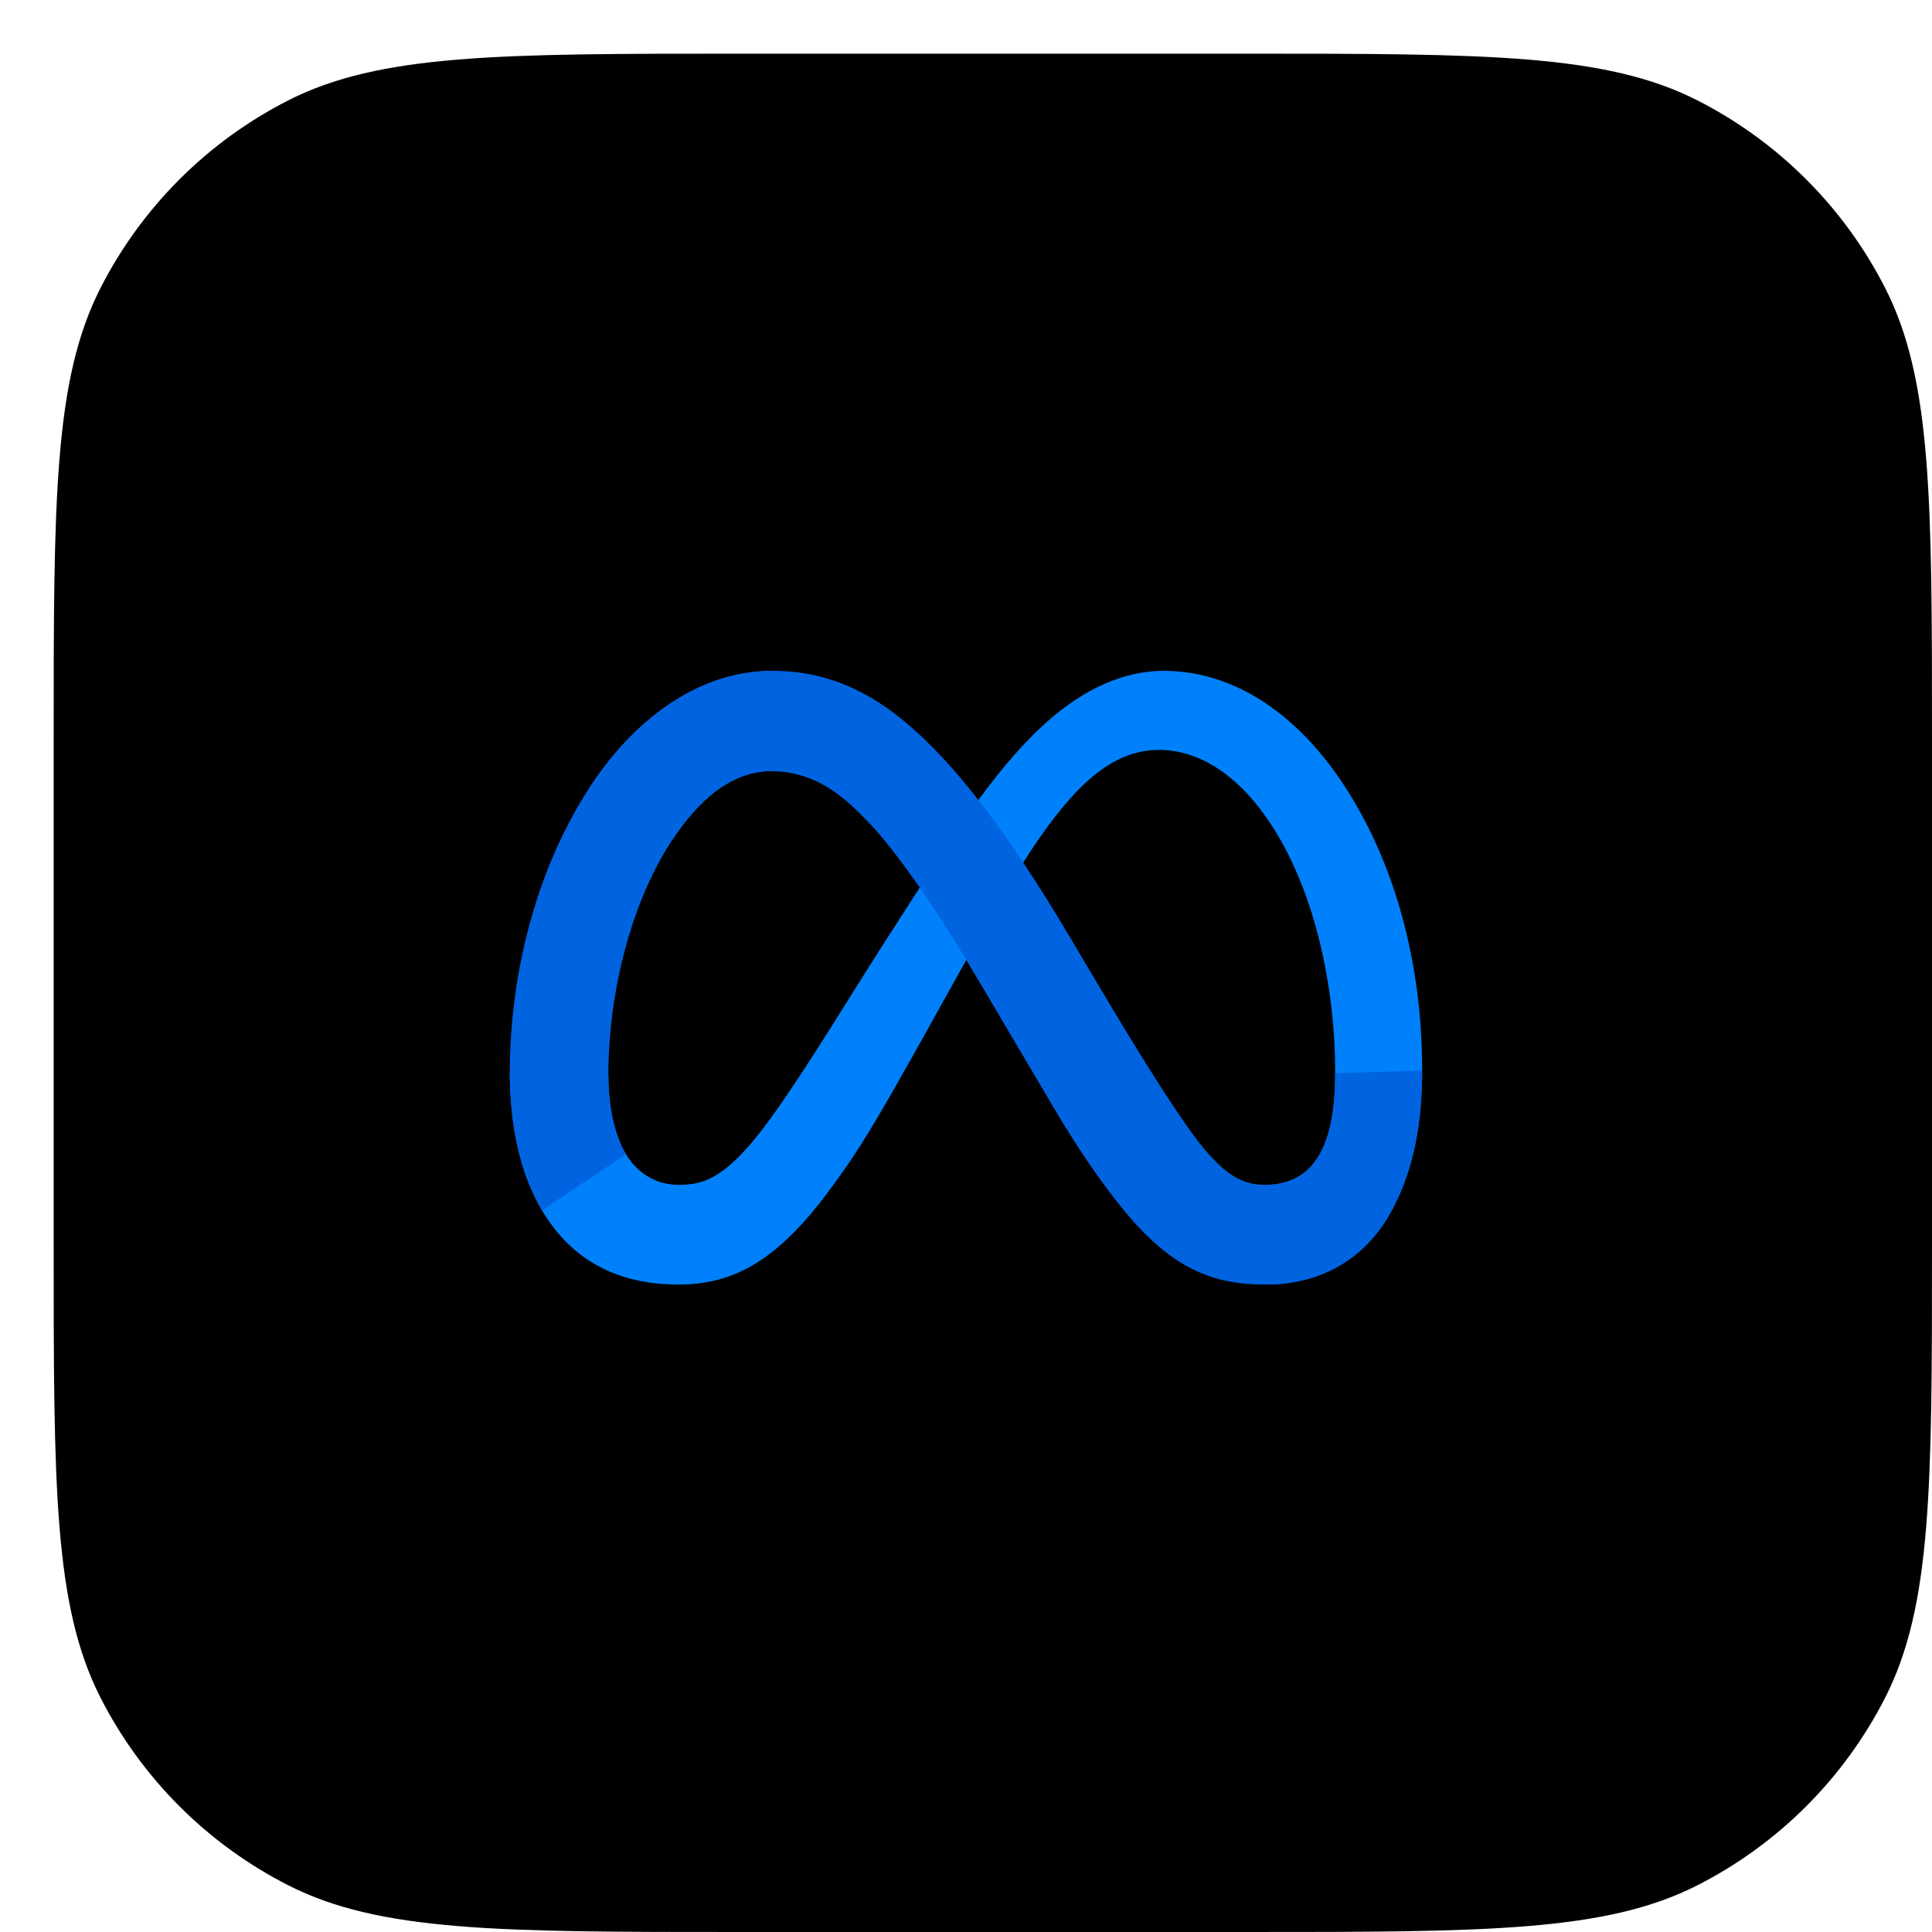
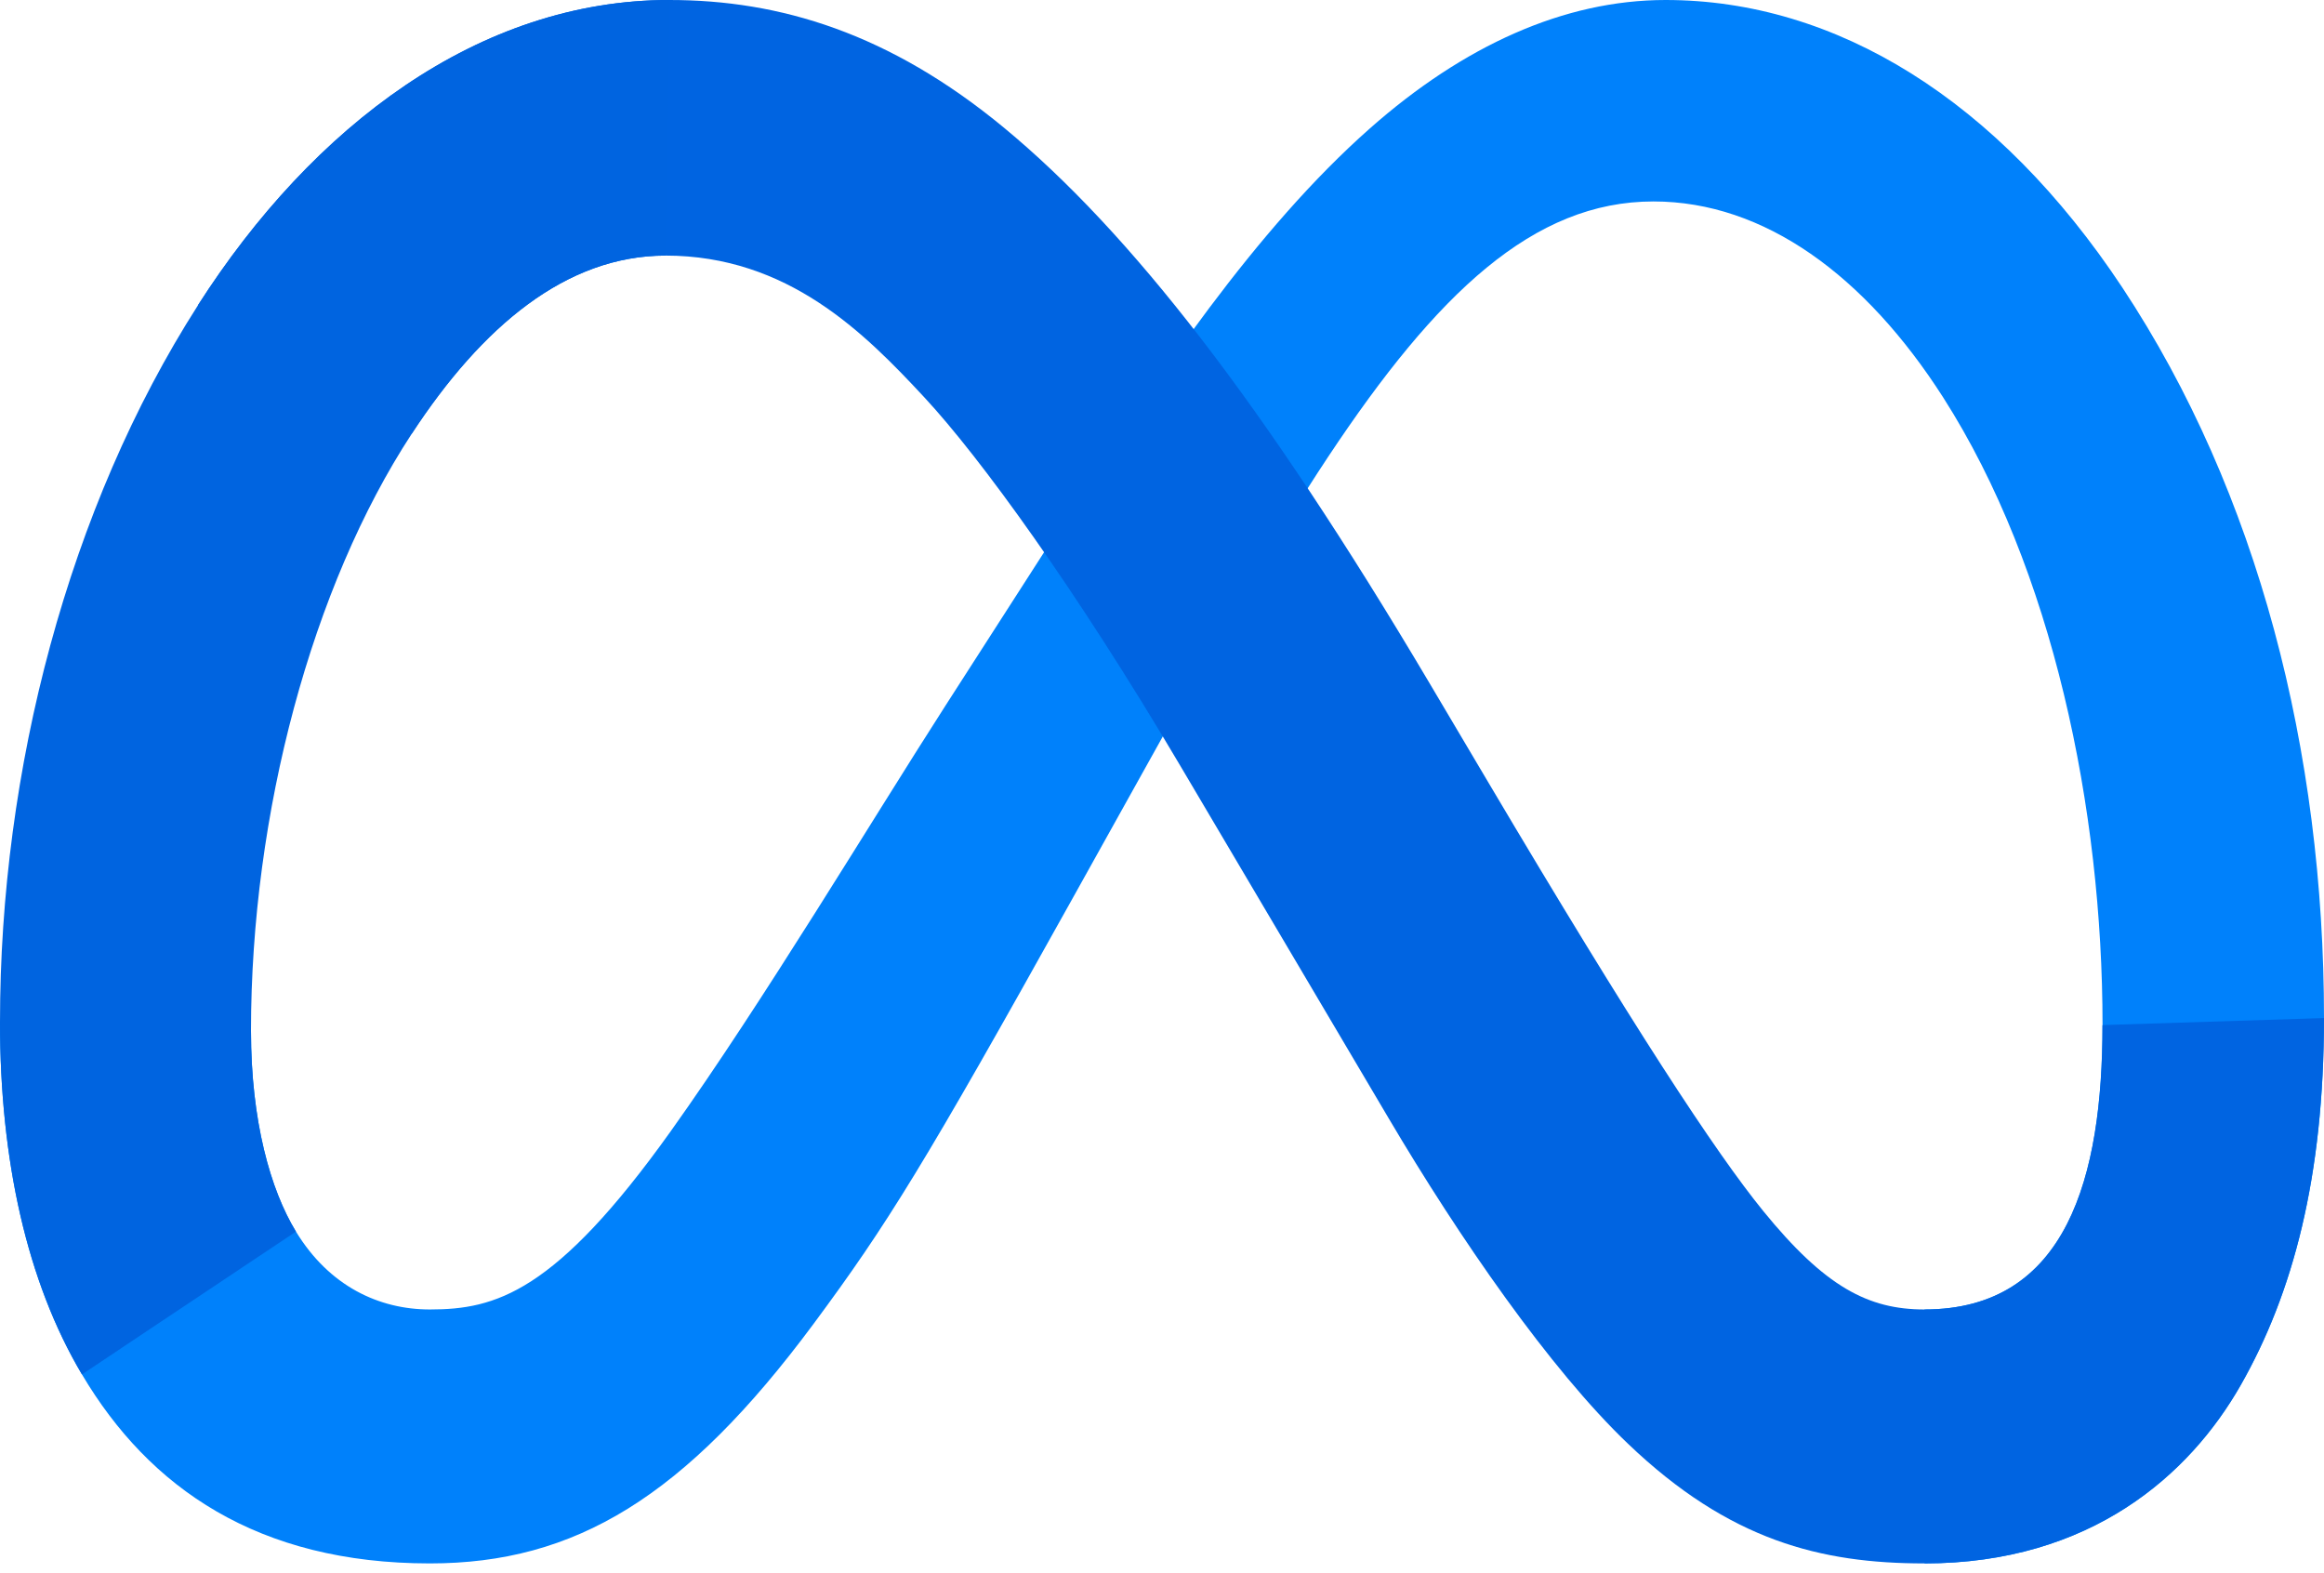
- <svg xmlns="http://www.w3.org/2000/svg" width="72" height="72" viewBox="0 0 72 72" fill="none">
-   <g filter="url(#filter0_d_3374_579)">
-     <path d="M2 27.6C2 18.639 2 14.159 3.744 10.736C5.278 7.726 7.726 5.278 10.736 3.744C14.159 2 18.639 2 27.6 2H46.4C55.361 2 59.841 2 63.264 3.744C66.274 5.278 68.722 7.726 70.256 10.736C72 14.159 72 18.639 72 27.6V46.4C72 55.361 72 59.841 70.256 63.264C68.722 66.274 66.274 68.722 63.264 70.256C59.841 72 55.361 72 46.4 72H27.6C18.639 72 14.159 72 10.736 70.256C7.726 68.722 5.278 66.274 3.744 63.264C2 59.841 2 55.361 2 46.4V27.6Z" fill="black" />
-   </g>
-   <path d="M22.672 40.083C22.672 41.397 22.957 42.407 23.33 43.017C23.818 43.817 24.546 44.156 25.289 44.156C26.247 44.156 27.123 43.915 28.811 41.551C30.164 39.655 31.758 36.994 32.83 35.327L34.646 32.501C35.908 30.538 37.368 28.356 39.042 26.878C40.409 25.671 41.883 25 43.367 25C45.858 25 48.231 26.462 50.048 29.204C52.035 32.207 53 35.99 53 39.893C53 42.214 52.548 43.919 51.78 45.266C51.037 46.569 49.59 47.871 47.156 47.871V44.156C49.24 44.156 49.76 42.216 49.76 39.996C49.76 36.833 49.032 33.322 47.428 30.814C46.289 29.034 44.813 27.947 43.19 27.947C41.434 27.947 40.021 29.288 38.433 31.679C37.589 32.95 36.722 34.498 35.749 36.245L34.678 38.167C32.526 42.031 31.981 42.911 30.905 44.363C29.019 46.907 27.409 47.871 25.289 47.871C22.774 47.871 21.184 46.768 20.199 45.106C19.395 43.752 19 41.974 19 39.95L22.672 40.083Z" fill="#0081FB" />
-   <path d="M21.895 29.466C23.578 26.838 26.008 25 28.795 25C30.409 25 32.013 25.484 33.689 26.869C35.521 28.384 37.474 30.878 39.911 34.989L40.785 36.464C42.894 40.023 44.094 41.853 44.797 42.717C45.7 43.826 46.333 44.156 47.154 44.156C49.239 44.156 49.759 42.216 49.759 39.996L52.999 39.893C52.999 42.214 52.547 43.919 51.779 45.266C51.036 46.569 49.589 47.871 47.154 47.871C45.641 47.871 44.3 47.538 42.818 46.121C41.678 45.034 40.345 43.102 39.32 41.366L36.271 36.208C34.741 33.619 33.337 31.689 32.525 30.815C31.652 29.875 30.528 28.739 28.736 28.739C27.285 28.739 26.053 29.77 25.022 31.348L21.895 29.466Z" fill="url(#paint0_linear_3374_579)" />
-   <path d="M28.737 28.739C27.286 28.739 26.054 29.771 25.023 31.348C23.565 33.576 22.672 36.895 22.672 40.083C22.672 41.397 22.957 42.407 23.33 43.017L20.199 45.106C19.395 43.752 19 41.974 19 39.95C19 36.268 19.998 32.43 21.896 29.466C23.579 26.838 26.009 25 28.796 25L28.737 28.739Z" fill="url(#paint1_linear_3374_579)" />
+ <svg xmlns="http://www.w3.org/2000/svg" width="34" height="23" viewBox="0 0 34 23" fill="none">
+   <path d="M3.672 15.083C3.672 16.397 3.957 17.407 4.33 18.017C4.818 18.817 5.546 19.156 6.289 19.156C7.247 19.156 8.123 18.915 9.811 16.551C11.164 14.655 12.758 11.994 13.83 10.326L15.646 7.501C16.908 5.538 18.368 3.356 20.042 1.878C21.409 0.67 22.883 0 24.367 0C26.858 0 29.231 1.462 31.048 4.204C33.035 7.207 34 10.99 34 14.893C34 17.214 33.548 18.919 32.78 20.266C32.037 21.569 30.59 22.871 28.156 22.871V19.156C30.24 19.156 30.76 17.216 30.76 14.996C30.76 11.833 30.032 8.322 28.428 5.813C27.289 4.034 25.813 2.947 24.19 2.947C22.434 2.947 21.021 4.288 19.433 6.679C18.589 7.95 17.722 9.498 16.749 11.245L15.678 13.167C13.526 17.031 12.981 17.911 11.905 19.363C10.019 21.907 8.409 22.871 6.289 22.871C3.774 22.871 2.184 21.768 1.199 20.106C0.395 18.752 0 16.974 0 14.95L3.672 15.083Z" fill="#0081FB" />
+   <path d="M2.895 4.466C4.578 1.838 7.008 0 9.795 0C11.409 0 13.013 0.484 14.689 1.869C16.521 3.384 18.474 5.878 20.911 9.989L21.785 11.464C23.894 15.023 25.095 16.854 25.797 17.717C26.7 18.826 27.333 19.156 28.154 19.156C30.239 19.156 30.759 17.216 30.759 14.996L33.999 14.893C33.999 17.214 33.547 18.919 32.779 20.266C32.036 21.569 30.589 22.871 28.154 22.871C26.641 22.871 25.3 22.538 23.818 21.121C22.678 20.034 21.345 18.102 20.32 16.366L17.271 11.208C15.741 8.619 14.337 6.689 13.525 5.815C12.652 4.875 11.528 3.739 9.736 3.739C8.285 3.739 7.053 4.771 6.022 6.347L2.895 4.466Z" fill="url(#paint0_linear_3374_314)" />
+   <path d="M9.737 3.739C8.286 3.739 7.054 4.771 6.023 6.347C4.565 8.576 3.672 11.895 3.672 15.083C3.672 16.397 3.957 17.407 4.33 18.017L1.199 20.106C0.395 18.752 0 16.974 0 14.95C0 11.268 0.998 7.43 2.896 4.466C4.579 1.838 7.009 0 9.796 0L9.737 3.739Z" fill="url(#paint1_linear_3374_314)" />
  <defs>
-     <filter id="filter0_d_3374_579" x="0" y="0" width="72" height="72" filterUnits="userSpaceOnUse" color-interpolation-filters="sRGB">
-       <feFlood flood-opacity="0" result="BackgroundImageFix" />
-       <feColorMatrix in="SourceAlpha" type="matrix" values="0 0 0 0 0 0 0 0 0 0 0 0 0 0 0 0 0 0 127 0" result="hardAlpha" />
-       <feOffset dx="-1" dy="-1" />
-       <feGaussianBlur stdDeviation="0.5" />
-       <feComposite in2="hardAlpha" operator="out" />
-       <feColorMatrix type="matrix" values="0 0 0 0 1 0 0 0 0 1 0 0 0 0 1 0 0 0 0.1 0" />
-       <feBlend mode="normal" in2="BackgroundImageFix" result="effect1_dropShadow_3374_579" />
-       <feBlend mode="normal" in="SourceGraphic" in2="effect1_dropShadow_3374_579" result="shape" />
-     </filter>
-     <linearGradient id="paint0_linear_3374_579" x1="453.562" y1="1304.24" x2="2792" y2="1420.87" gradientUnits="userSpaceOnUse">
+     <linearGradient id="paint0_linear_3374_314" x1="434.562" y1="1279.24" x2="2773" y2="1395.87" gradientUnits="userSpaceOnUse">
      <stop stop-color="#0064E1" />
      <stop offset="0.4" stop-color="#0064E1" />
      <stop offset="0.83" stop-color="#0073EE" />
      <stop offset="1" stop-color="#0082FB" />
    </linearGradient>
-     <linearGradient id="paint1_linear_3374_579" x1="551.062" y1="1689.4" x2="551.062" y2="815.297" gradientUnits="userSpaceOnUse">
+     <linearGradient id="paint1_linear_3374_314" x1="532.062" y1="1664.4" x2="532.062" y2="790.297" gradientUnits="userSpaceOnUse">
      <stop stop-color="#0082FB" />
      <stop offset="1" stop-color="#0064E0" />
    </linearGradient>
  </defs>
</svg>
